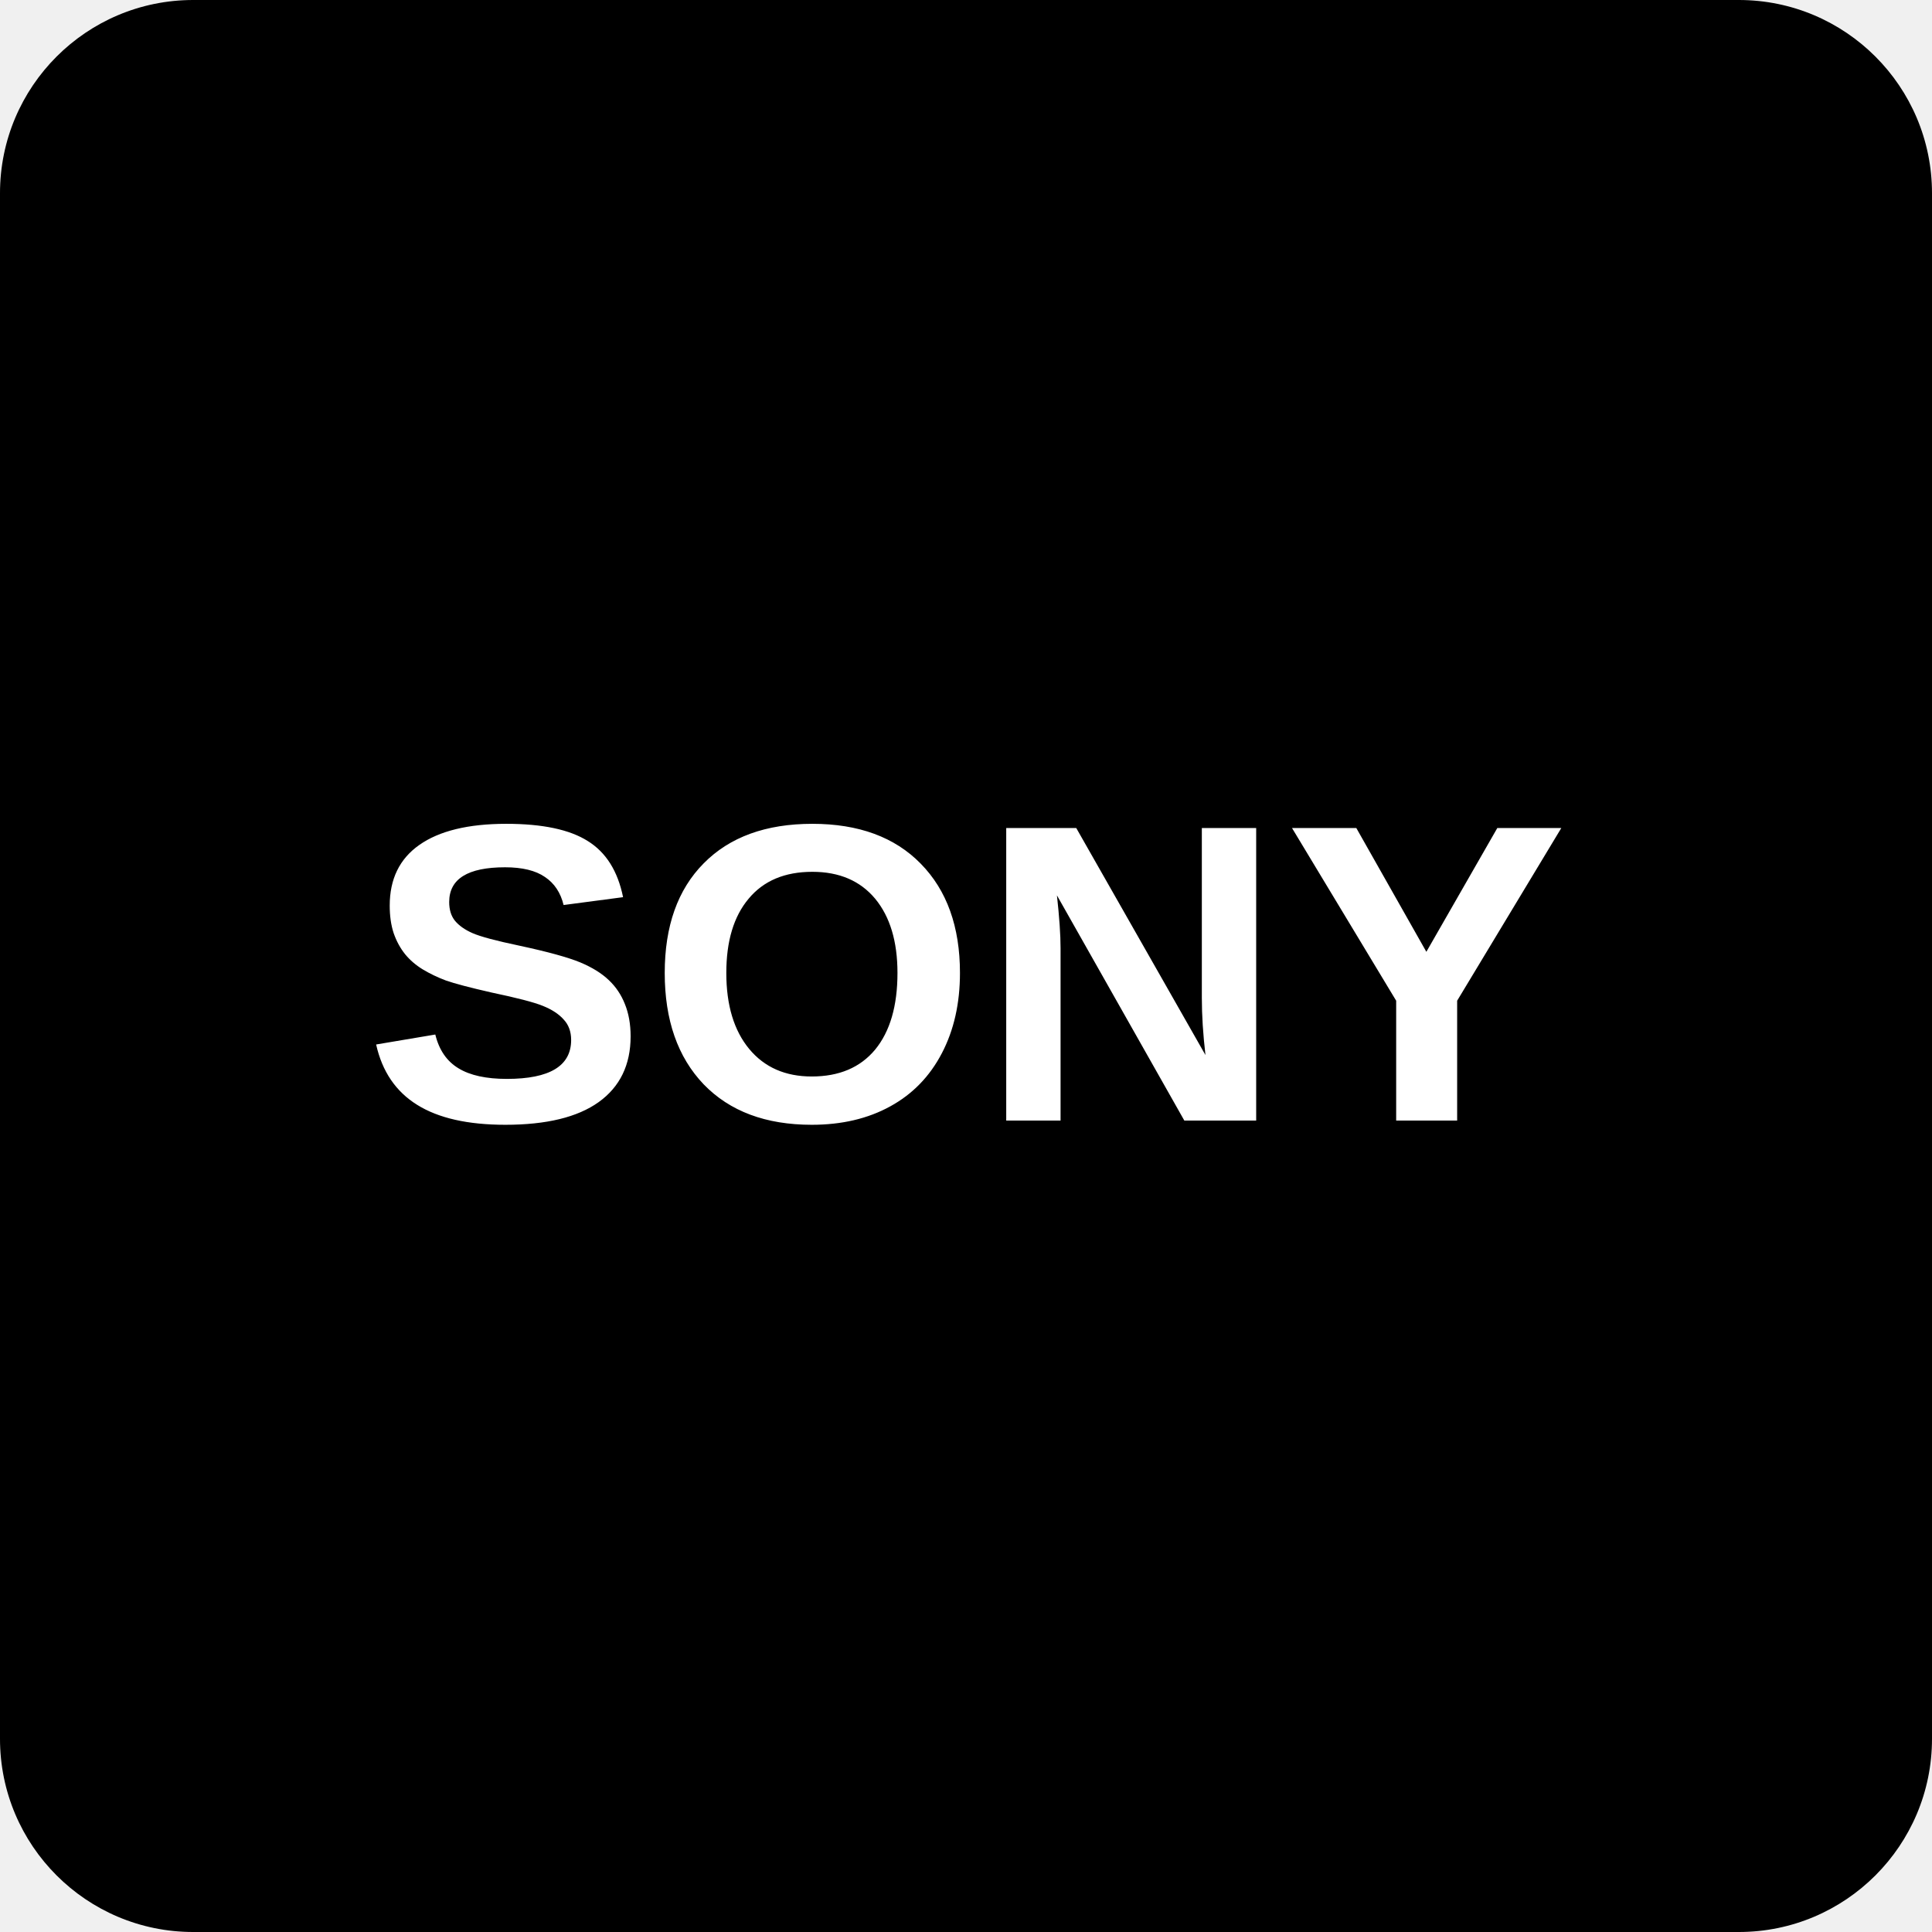
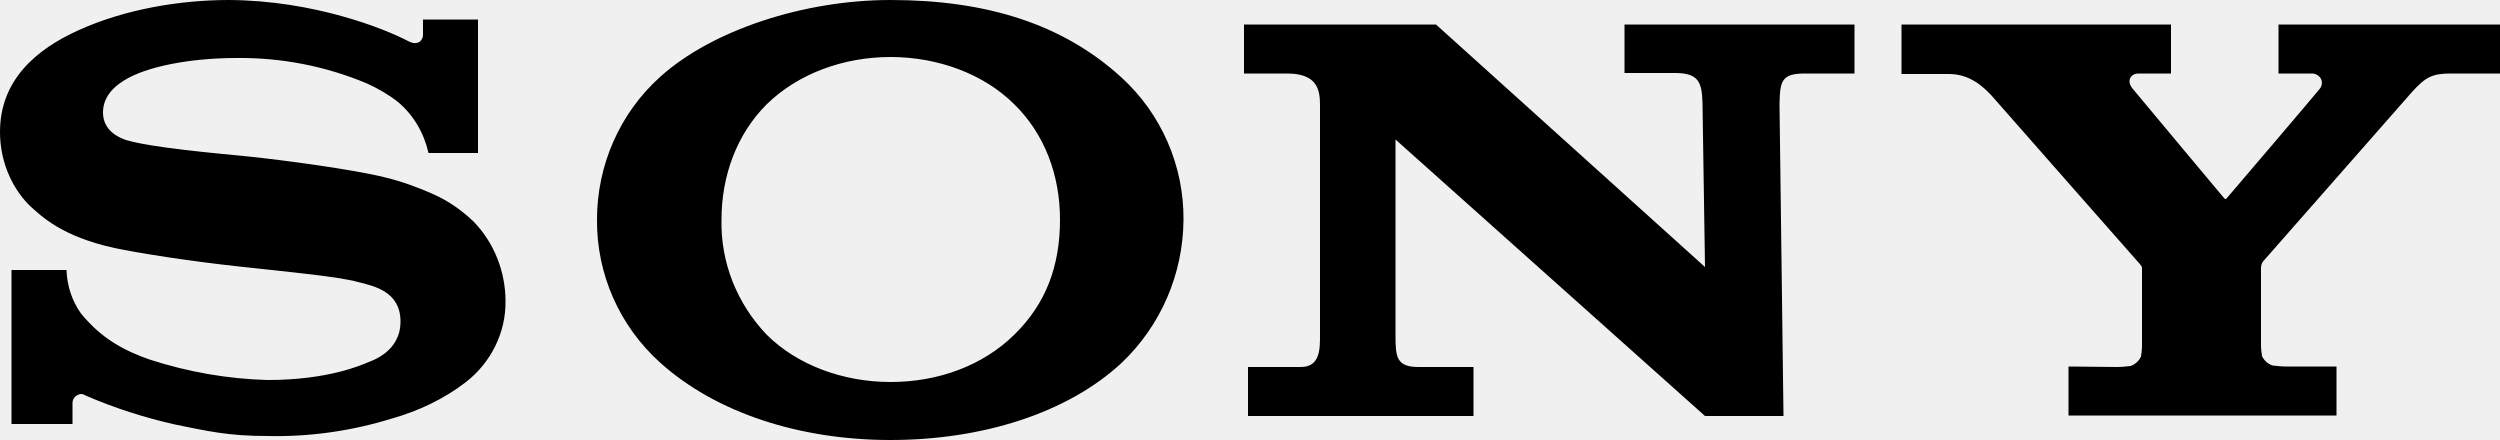
- <svg xmlns="http://www.w3.org/2000/svg" viewBox="0 0 100 100">
-   <rect width="100" height="100" rx="10" fill="#000000" />
-   <text x="50" y="58" font-family="Arial, sans-serif" font-size="22" font-weight="bold" fill="white" text-anchor="middle">SONY</text>
+ <svg xmlns="http://www.w3.org/2000/svg" version="1.1" id="Layer_1" x="0px" y="0px" viewBox="0 0 500 88" style="enable-background:new 0 0 500 88;" xml:space="preserve">
+   <g id="Layer_2_1_">
+     <g id="logo">
+       <path d="M178.1,88c-18.1,0-34.9-5.4-46.1-15.5c-8.1-7.3-12.7-17.7-12.6-28.6c0-10.8,4.5-21.2,12.6-28.5C142.4,6,160.8,0,178.1,0    c19.2,0,34.5,4.8,46.2,15.5c8,7.3,12.5,17.7,12.4,28.5c-0.1,10.8-4.5,21.1-12.4,28.6C213.4,82.7,196.3,88,178.1,88V76.4    c9.6,0,18.5-3.3,24.8-9.5s9.1-13.7,9.1-23c0-8.9-3.1-17.1-9.1-23c-6.1-6.1-15.3-9.5-24.8-9.5s-18.6,3.4-24.8,9.5    c-5.9,5.9-9,14.2-9,23c-0.2,8.6,3.1,16.8,9,23c6.1,6.1,15.3,9.5,24.8,9.5V88z M45.8,0c-9.7,0-20.7,1.8-30,6C7.1,9.9,0,16.1,0,26.4    C0,31.8,2,37.1,5.8,41c2.5,2.3,6.6,6.3,17.1,8.6c4.7,1,14.8,2.6,24.9,3.7s19.8,2,23.8,3.1c3.2,0.8,8.5,1.9,8.5,7.9    s-5.6,7.8-6.6,8.2s-7.7,3.5-19.9,3.5c-8-0.2-16-1.6-23.7-4.1c-4.5-1.6-9.3-3.8-13.7-9.2c-1.8-2.5-2.8-5.6-2.9-8.7h-11v30.8h12.2    v-4.2c0-1,0.8-1.7,1.7-1.8c0.3,0,0.6,0.1,0.9,0.3c5.8,2.5,11.7,4.4,17.9,5.8c6.4,1.3,10.6,2.3,18.5,2.3c8.4,0.2,16.8-1,24.9-3.5    c5.3-1.5,10.4-3.9,14.8-7.3c5-3.9,8-9.9,7.9-16.2c0-5.9-2.3-11.7-6.4-15.9c-2.3-2.2-5-4.1-7.9-5.4c-3.1-1.4-6.4-2.6-9.7-3.4    c-6.3-1.6-20.6-3.5-27.4-4.2c-7.1-0.7-19.5-1.8-24.5-3.3c-1.5-0.5-4.6-1.9-4.6-5.5c0-2.5,1.4-4.7,4.2-6.4    c4.4-2.8,13.3-4.5,22.5-4.5c8.9-0.1,17.8,1.6,26.1,5.1c2.2,1,4.3,2.2,6.2,3.7c3.1,2.6,5.2,6.2,6.1,10.2h9.9V3.9h-11V7    c0,1-1,2.3-3,1.2C76.8,5.7,62.8,0.1,45.8,0z M287.2,4.9L341,53.4l-0.5-32.7c-0.1-4.3-0.8-6.1-5.5-6.1h-10.1V4.9h46v9.8H361    c-4.7,0-5,1.5-5.1,6.1l0.8,62.4H341l-61.9-55.3v39.2c0,4.3,0.2,6.3,4.6,6.3h11v9.8h-45.1v-9.8h10.6c3.9,0,3.8-3.8,3.8-6.5V21.1    c0-3-0.4-6.4-6.6-6.4h-8.6V4.9H287.2z M423.4,73.4c0.9,0,1.8-0.1,2.7-0.2c0.9-0.3,1.7-1,2.1-1.9c0.1-0.7,0.2-1.4,0.2-2.1V53.8    c0-0.5,0-0.5-0.7-1.3s-28.2-32-29.4-33.4c-1.6-1.7-4.3-4.3-8.5-4.3h-9.5V4.9h53.9v9.8h-6.5c-1.5,0-2.5,1.4-1.2,3    c0,0,18.1,21.7,18.3,21.9s0.3,0.3,0.5,0.1s18.6-21.8,18.7-22c0.6-0.8,0.5-2-0.4-2.6c-0.4-0.3-0.8-0.4-1.2-0.4h-6.7V4.9H500v9.8    h-9.9c-3.6,0-5,0.7-7.7,3.7l-29.8,33.9c-0.3,0.4-0.4,0.9-0.4,1.4v15.4c0,0.7,0.1,1.4,0.2,2.1c0.4,0.9,1.2,1.6,2.1,1.9    c0.9,0.1,1.8,0.2,2.7,0.2h10.1v9.8h-53.6v-9.8L423.4,73.4z">
+    </path>
+     </g>
+   </g>
+   <div id="divScriptsUsed" style="display: none">
+  </div>
</svg>
